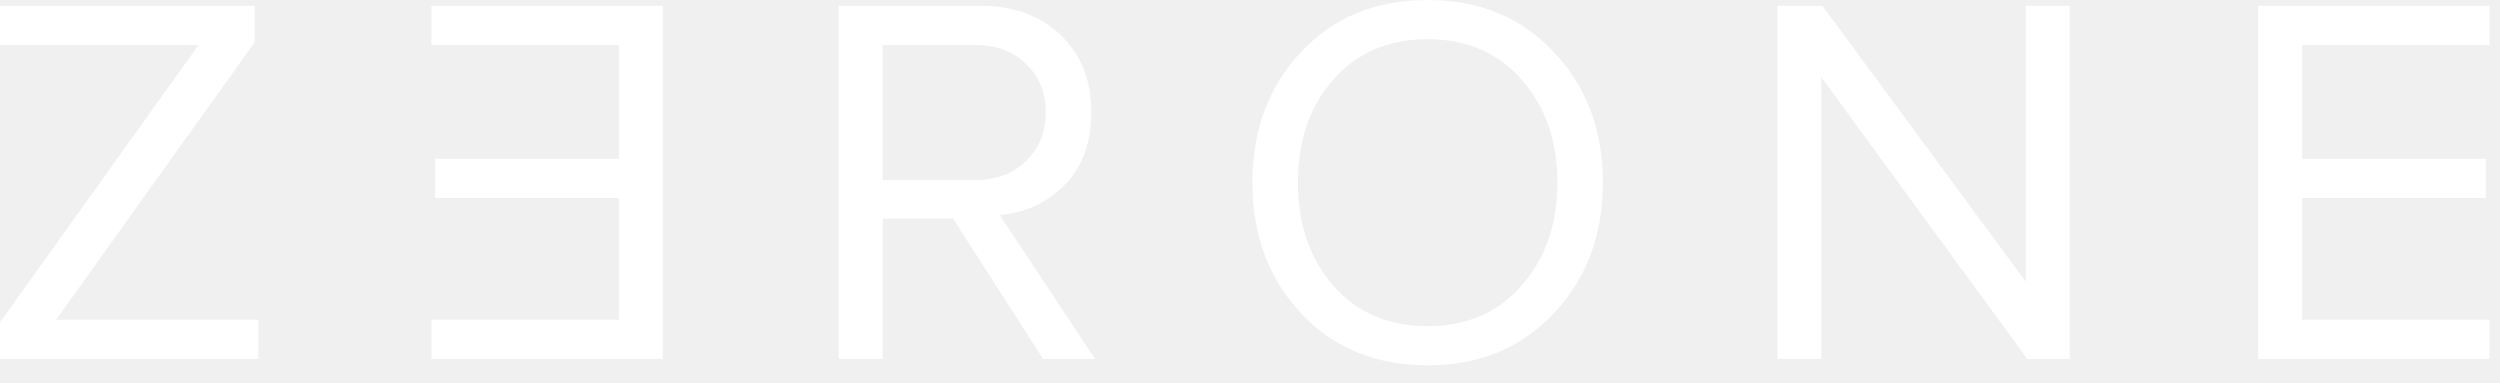
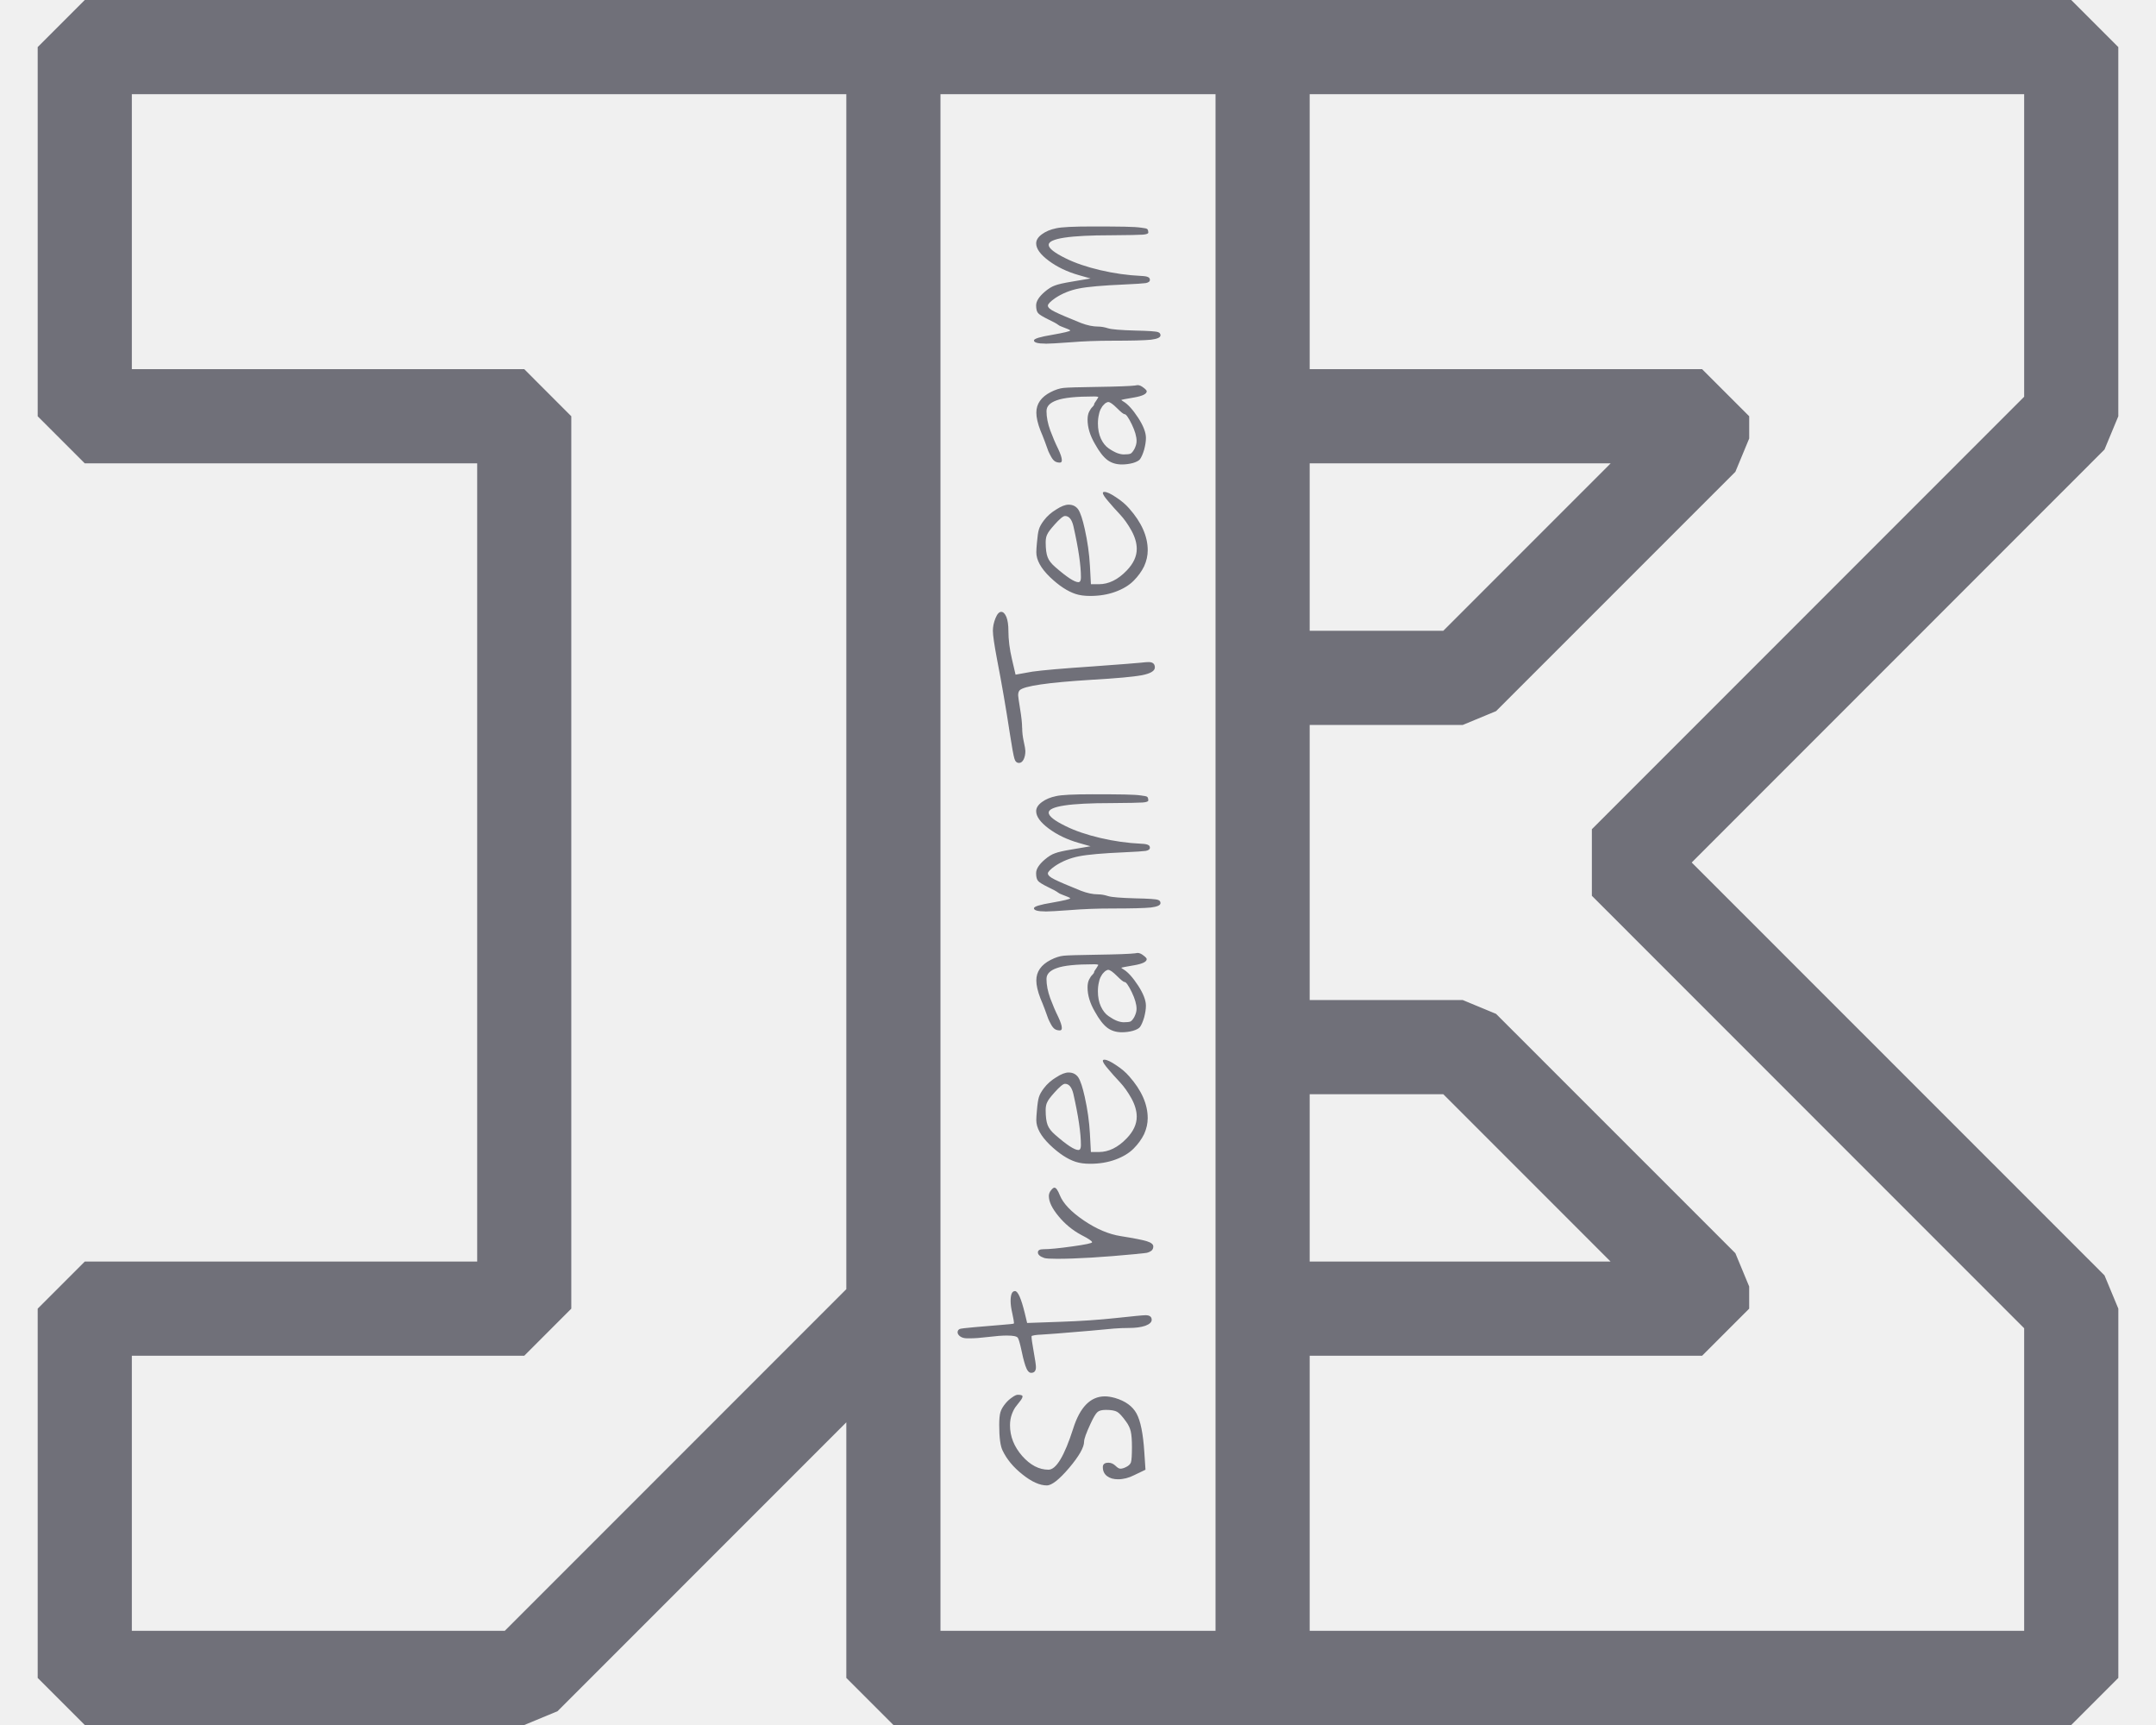
- <svg xmlns="http://www.w3.org/2000/svg" width="85" height="13" viewBox="0 0 85 13" fill="none">
-   <path d="M8.784 12.204H0V10.962L6.75 1.53H0V0.198H8.658V1.44L1.908 10.872H8.784V12.204Z" fill="white" />
-   <path d="M14.669 12.204H22.535V0.198H14.669V1.53H21.041V5.4H14.795V6.732H21.041V10.872H14.669V12.204Z" fill="white" />
-   <path d="M37.229 12.204H35.465L32.405 7.434H30.011V12.204H28.517V0.198H33.341C34.457 0.198 35.363 0.528 36.059 1.188C36.755 1.848 37.103 2.724 37.103 3.816C37.103 4.848 36.803 5.67 36.203 6.282C35.603 6.894 34.865 7.236 33.989 7.308L37.229 12.204ZM33.161 6.12C33.869 6.12 34.445 5.904 34.889 5.472C35.333 5.04 35.555 4.488 35.555 3.816C35.555 3.144 35.333 2.598 34.889 2.178C34.445 1.746 33.869 1.53 33.161 1.53H30.011V6.12H33.161Z" fill="white" />
-   <path d="M48.541 12.42C46.776 12.42 45.343 11.832 44.239 10.656C43.135 9.48 42.583 7.998 42.583 6.21C42.583 4.422 43.135 2.94 44.239 1.764C45.343 0.588 46.776 0 48.541 0C50.292 0 51.721 0.588 52.825 1.764C53.941 2.94 54.498 4.422 54.498 6.21C54.498 7.998 53.941 9.48 52.825 10.656C51.721 11.832 50.292 12.42 48.541 12.42ZM48.541 11.088C49.861 11.088 50.922 10.632 51.727 9.72C52.542 8.796 52.95 7.626 52.95 6.21C52.95 4.782 52.542 3.612 51.727 2.7C50.922 1.788 49.861 1.332 48.541 1.332C47.209 1.332 46.141 1.788 45.337 2.7C44.532 3.612 44.13 4.782 44.13 6.21C44.13 7.626 44.532 8.796 45.337 9.72C46.141 10.632 47.209 11.088 48.541 11.088Z" fill="white" />
-   <path d="M70.368 12.204H68.928L61.926 2.628V12.204H60.432V0.198H61.962L68.874 9.576V0.198H70.368V12.204Z" fill="white" />
-   <path d="M84.642 12.204H76.776V0.198H84.642V1.53H78.27V5.4H84.516V6.732H78.27V10.872H84.642V12.204Z" fill="white" />
+ <svg xmlns="http://www.w3.org/2000/svg" width="100" height="80" viewBox="0 0 100 80" version="1.1" id="svg5312">
+   <defs id="defs5306" />
+   <path d="m 48.493,15.936 q -0.536,0 -0.536,-0.148 0,-0.12 0.841,-0.259 0.841,-0.148 0.841,-0.203 0,-0.018 -0.111,-0.065 -0.12,-0.046 -0.259,-0.102 -0.148,-0.055 -0.185,-0.092 -0.12,-0.092 -0.453,-0.249 -0.397,-0.194 -0.481,-0.296 -0.092,-0.102 -0.092,-0.36 0,-0.286 0.397,-0.628 0.259,-0.222 0.481,-0.296 0.213,-0.083 0.776,-0.176 L 50.582,12.914 50.028,12.757 q -0.804,-0.231 -1.386,-0.665 -0.582,-0.434 -0.582,-0.804 0,-0.231 0.268,-0.425 0.259,-0.194 0.665,-0.277 0.37,-0.083 1.673,-0.083 0.971,0 1.497,0.01 0.527,0.01 0.767,0.046 0.231,0.028 0.268,0.055 0.046,0.028 0.055,0.102 0.009,0.028 0.009,0.065 0,0.083 -0.259,0.102 -0.259,0.019 -1.451,0.028 -2.912,0 -2.912,0.444 0,0.24 0.795,0.629 0.656,0.324 1.599,0.545 0.943,0.222 1.904,0.268 0.231,0.01 0.314,0.055 0.083,0.037 0.083,0.129 0,0.111 -0.194,0.148 -0.185,0.028 -0.998,0.065 -1.497,0.065 -2.098,0.185 -0.61,0.12 -1.1,0.444 -0.342,0.24 -0.342,0.351 0,0.129 0.324,0.287 0.314,0.157 1.211,0.518 0.434,0.166 0.795,0.166 0.213,0 0.471,0.083 0.25,0.074 1.248,0.102 0.934,0.019 1.063,0.074 0.111,0.037 0.111,0.148 0,0.148 -0.444,0.203 -0.444,0.046 -1.775,0.046 -1.072,0 -1.969,0.074 -0.897,0.065 -1.146,0.065 z m 0.046,3.124 q 0,0.425 0.176,0.906 0.176,0.471 0.36,0.841 0.176,0.37 0.176,0.536 0,0.111 -0.092,0.111 -0.129,0 -0.222,-0.055 -0.092,-0.055 -0.176,-0.203 -0.083,-0.148 -0.139,-0.277 -0.055,-0.139 -0.157,-0.434 -0.111,-0.296 -0.203,-0.508 -0.194,-0.499 -0.194,-0.841 0,-0.61 0.665,-0.952 0.324,-0.166 0.601,-0.194 0.268,-0.028 1.525,-0.046 0.702,-0.01 1.183,-0.028 0.471,-0.018 0.601,-0.037 l 0.12,-0.019 q 0.129,0 0.277,0.12 0.148,0.111 0.148,0.166 0,0.185 -0.582,0.287 -0.592,0.102 -0.592,0.111 0,0.028 0.102,0.083 0.305,0.185 0.675,0.749 0.36,0.555 0.36,0.934 0,0.231 -0.083,0.545 -0.092,0.305 -0.194,0.444 -0.083,0.102 -0.333,0.176 -0.25,0.065 -0.508,0.065 -0.388,0 -0.665,-0.203 -0.287,-0.213 -0.582,-0.749 -0.342,-0.582 -0.342,-1.128 0,-0.222 0.074,-0.37 0.074,-0.148 0.157,-0.222 0.074,-0.074 0.074,-0.12 0,-0.037 0.102,-0.176 0.092,-0.139 0.092,-0.148 0,-0.037 -0.203,-0.037 -1.239,0 -1.719,0.176 -0.481,0.166 -0.481,0.499 z m 2.865,-0.416 q -0.037,0 -0.083,0.028 -0.055,0.018 -0.12,0.092 -0.074,0.065 -0.129,0.176 -0.065,0.102 -0.102,0.286 -0.046,0.185 -0.046,0.416 0,0.397 0.139,0.702 0.139,0.296 0.351,0.444 0.213,0.148 0.397,0.222 0.176,0.065 0.314,0.065 0.231,0 0.314,-0.037 0.083,-0.046 0.176,-0.213 0.102,-0.203 0.102,-0.37 0,-0.314 -0.222,-0.776 -0.231,-0.471 -0.333,-0.471 -0.074,0 -0.351,-0.277 -0.287,-0.286 -0.407,-0.286 z m -0.25,4.215 q 0,-0.046 0.074,-0.046 0.166,0 0.536,0.249 0.37,0.24 0.61,0.518 0.86,0.971 0.86,1.941 0,0.37 -0.166,0.74 -0.176,0.36 -0.49,0.675 -0.314,0.314 -0.841,0.508 -0.527,0.194 -1.174,0.194 -0.397,0 -0.675,-0.092 -0.564,-0.185 -1.192,-0.786 -0.629,-0.61 -0.629,-1.146 0,-0.148 0.028,-0.444 0.037,-0.444 0.092,-0.619 0.055,-0.185 0.231,-0.416 0.222,-0.296 0.573,-0.508 0.342,-0.222 0.573,-0.222 0.296,0 0.453,0.231 0.148,0.231 0.296,0.897 0.194,0.869 0.24,1.701 l 0.046,0.86 h 0.37 q 0.684,0 1.294,-0.638 0.462,-0.481 0.462,-0.998 0,-0.398 -0.24,-0.841 -0.25,-0.453 -0.545,-0.767 -0.296,-0.314 -0.536,-0.601 -0.25,-0.286 -0.25,-0.388 z m -2.255,1.488 q -0.259,0.286 -0.324,0.434 -0.074,0.139 -0.074,0.37 0,0.462 0.092,0.693 0.083,0.222 0.351,0.453 0.804,0.702 1.072,0.702 0.12,0 0.12,-0.222 0,-0.841 -0.351,-2.385 -0.111,-0.462 -0.388,-0.462 -0.129,0 -0.499,0.416 z m -1.488,9.409 q 0,0.305 0.074,0.638 0.074,0.333 0.074,0.434 0,0.231 -0.083,0.397 -0.083,0.157 -0.213,0.157 -0.157,0 -0.213,-0.203 -0.065,-0.213 -0.203,-1.109 -0.277,-1.821 -0.601,-3.485 -0.194,-1.026 -0.194,-1.331 0,-0.286 0.12,-0.582 0.12,-0.296 0.268,-0.296 0.139,0 0.24,0.24 0.092,0.24 0.092,0.638 0,0.619 0.166,1.322 l 0.166,0.712 0.776,-0.139 q 0.721,-0.102 2.764,-0.24 2.033,-0.148 2.274,-0.176 0.24,-0.028 0.36,-0.028 0.287,0 0.287,0.25 0,0.24 -0.601,0.36 -0.601,0.111 -2.357,0.213 -2.995,0.185 -3.309,0.481 -0.074,0.074 -0.074,0.24 0,0.074 0.092,0.638 0.092,0.555 0.092,0.869 z m 1.081,8.513 q -0.536,0 -0.536,-0.148 0,-0.12 0.841,-0.259 0.841,-0.148 0.841,-0.203 0,-0.019 -0.111,-0.065 -0.12,-0.046 -0.259,-0.102 -0.148,-0.055 -0.185,-0.092 -0.12,-0.092 -0.453,-0.249 -0.397,-0.194 -0.481,-0.296 -0.092,-0.102 -0.092,-0.36 0,-0.286 0.397,-0.628 0.259,-0.222 0.481,-0.296 0.213,-0.083 0.776,-0.176 L 50.582,39.247 50.028,39.09 q -0.804,-0.231 -1.386,-0.665 -0.582,-0.434 -0.582,-0.804 0,-0.231 0.268,-0.425 0.259,-0.194 0.665,-0.277 0.37,-0.083 1.673,-0.083 0.971,0 1.497,0.01 0.527,0.01 0.767,0.046 0.231,0.028 0.268,0.056 0.046,0.028 0.055,0.102 0.009,0.028 0.009,0.065 0,0.083 -0.259,0.102 -0.259,0.019 -1.451,0.028 -2.912,0 -2.912,0.444 0,0.24 0.795,0.628 0.656,0.324 1.599,0.545 0.943,0.222 1.904,0.268 0.231,0.01 0.314,0.055 0.083,0.037 0.083,0.129 0,0.111 -0.194,0.148 -0.185,0.028 -0.998,0.065 -1.497,0.065 -2.098,0.185 -0.61,0.12 -1.1,0.444 -0.342,0.24 -0.342,0.351 0,0.129 0.324,0.286 0.314,0.157 1.211,0.518 0.434,0.166 0.795,0.166 0.213,0 0.471,0.083 0.25,0.074 1.248,0.102 0.934,0.018 1.063,0.074 0.111,0.037 0.111,0.148 0,0.148 -0.444,0.203 -0.444,0.046 -1.775,0.046 -1.072,0 -1.969,0.074 -0.897,0.065 -1.146,0.065 z m 0.046,3.124 q 0,0.425 0.176,0.906 0.176,0.471 0.36,0.841 0.176,0.37 0.176,0.536 0,0.111 -0.092,0.111 -0.129,0 -0.222,-0.055 -0.092,-0.055 -0.176,-0.203 -0.083,-0.148 -0.139,-0.277 -0.055,-0.139 -0.157,-0.434 -0.111,-0.296 -0.203,-0.508 -0.194,-0.499 -0.194,-0.841 0,-0.61 0.665,-0.952 0.324,-0.166 0.601,-0.194 0.268,-0.028 1.525,-0.046 0.702,-0.01 1.183,-0.028 0.471,-0.019 0.601,-0.037 l 0.12,-0.018 q 0.129,0 0.277,0.12 0.148,0.111 0.148,0.166 0,0.185 -0.582,0.286 -0.592,0.102 -0.592,0.111 0,0.028 0.102,0.083 0.305,0.185 0.675,0.749 0.36,0.555 0.36,0.934 0,0.231 -0.083,0.545 -0.092,0.305 -0.194,0.444 -0.083,0.102 -0.333,0.176 -0.25,0.065 -0.508,0.065 -0.388,0 -0.665,-0.203 -0.287,-0.213 -0.582,-0.749 -0.342,-0.582 -0.342,-1.128 0,-0.222 0.074,-0.37 0.074,-0.148 0.157,-0.222 0.074,-0.074 0.074,-0.12 0,-0.037 0.102,-0.176 0.092,-0.139 0.092,-0.148 0,-0.037 -0.203,-0.037 -1.239,0 -1.719,0.176 -0.481,0.166 -0.481,0.499 z m 2.865,-0.416 q -0.037,0 -0.083,0.028 -0.055,0.019 -0.12,0.092 -0.074,0.065 -0.129,0.176 -0.065,0.102 -0.102,0.286 -0.046,0.185 -0.046,0.416 0,0.398 0.139,0.703 0.139,0.296 0.351,0.444 0.213,0.148 0.397,0.222 0.176,0.065 0.314,0.065 0.231,0 0.314,-0.037 0.083,-0.046 0.176,-0.213 0.102,-0.203 0.102,-0.37 0,-0.314 -0.222,-0.776 -0.231,-0.471 -0.333,-0.471 -0.074,0 -0.351,-0.277 -0.287,-0.286 -0.407,-0.286 z m -0.25,4.215 q 0,-0.046 0.074,-0.046 0.166,0 0.536,0.25 0.37,0.24 0.61,0.518 0.86,0.971 0.86,1.941 0,0.37 -0.166,0.74 -0.176,0.36 -0.49,0.675 -0.314,0.314 -0.841,0.508 -0.527,0.194 -1.174,0.194 -0.397,0 -0.675,-0.092 -0.564,-0.185 -1.192,-0.786 -0.629,-0.61 -0.629,-1.146 0,-0.148 0.028,-0.444 0.037,-0.444 0.092,-0.619 0.055,-0.185 0.231,-0.416 0.222,-0.296 0.573,-0.508 0.342,-0.222 0.573,-0.222 0.296,0 0.453,0.231 0.148,0.231 0.296,0.896 0.194,0.869 0.24,1.701 l 0.046,0.86 h 0.37 q 0.684,0 1.294,-0.638 0.462,-0.481 0.462,-0.998 0,-0.397 -0.24,-0.841 -0.25,-0.453 -0.545,-0.767 -0.296,-0.314 -0.536,-0.601 -0.25,-0.287 -0.25,-0.388 z m -2.255,1.488 q -0.259,0.286 -0.324,0.434 -0.074,0.139 -0.074,0.37 0,0.462 0.092,0.693 0.083,0.222 0.351,0.453 0.804,0.703 1.072,0.703 0.12,0 0.12,-0.222 0,-0.841 -0.351,-2.385 -0.111,-0.462 -0.388,-0.462 -0.129,0 -0.499,0.416 z m -0.25,4.797 q 0,-0.157 0.102,-0.277 0.092,-0.12 0.157,-0.12 0.111,0 0.25,0.351 0.231,0.573 1.118,1.174 0.878,0.592 1.701,0.721 0.934,0.148 1.22,0.24 0.296,0.092 0.296,0.24 0,0.129 -0.092,0.203 -0.092,0.065 -0.203,0.092 -0.111,0.019 -0.407,0.046 -0.055,0.01 -0.083,0.01 -2.329,0.222 -3.679,0.222 -0.481,0 -0.592,-0.037 -0.296,-0.102 -0.296,-0.259 0,-0.148 0.25,-0.148 0.416,0 1.34,-0.129 0.924,-0.129 0.924,-0.194 0,-0.083 -0.508,-0.342 -0.601,-0.324 -1.044,-0.86 -0.453,-0.545 -0.453,-0.933 z m -1.932,6.461 q -0.342,0 -0.869,0.065 -0.527,0.065 -0.878,0.065 -0.176,0 -0.231,-0.01 -0.148,-0.028 -0.231,-0.102 -0.092,-0.083 -0.092,-0.166 0,-0.111 0.102,-0.157 0.065,-0.028 0.684,-0.083 0.619,-0.055 1.211,-0.102 0.592,-0.046 0.61,-0.065 0.009,-0.01 0.009,-0.028 0,-0.074 -0.074,-0.425 -0.083,-0.36 -0.083,-0.592 0,-0.462 0.203,-0.462 0.203,0 0.453,1.017 l 0.111,0.462 1.562,-0.055 q 1.377,-0.046 2.579,-0.176 1.192,-0.129 1.349,-0.129 0.287,0 0.287,0.213 0,0.166 -0.296,0.277 -0.296,0.102 -0.767,0.102 -0.342,0 -0.693,0.028 -0.36,0.028 -1.109,0.102 -0.758,0.065 -1.553,0.129 -0.425,0.028 -0.656,0.046 -0.231,0.01 -0.342,0.028 -0.111,0.019 -0.129,0.028 -0.028,0.01 -0.028,0.037 0,0.148 0.102,0.712 0.102,0.564 0.102,0.703 0,0.268 -0.222,0.268 -0.157,0 -0.268,-0.333 -0.111,-0.342 -0.194,-0.767 -0.092,-0.425 -0.157,-0.527 -0.074,-0.102 -0.49,-0.102 z m 4.686,5.897 q 0.185,0 0.333,0.139 0.139,0.139 0.231,0.139 0.102,0 0.24,-0.065 0.203,-0.092 0.25,-0.231 0.046,-0.148 0.046,-0.712 0,-0.481 -0.055,-0.721 -0.055,-0.24 -0.222,-0.462 -0.259,-0.36 -0.407,-0.444 -0.157,-0.092 -0.527,-0.092 -0.277,0 -0.388,0.102 -0.12,0.102 -0.324,0.545 -0.296,0.638 -0.296,0.823 0,0.397 -0.693,1.22 -0.693,0.813 -1.035,0.813 -0.49,0 -1.118,-0.499 -0.638,-0.499 -0.934,-1.118 -0.157,-0.314 -0.157,-1.192 0,-0.388 0.055,-0.582 0.055,-0.194 0.24,-0.416 0.129,-0.157 0.305,-0.277 0.166,-0.12 0.259,-0.12 0.222,0 0.222,0.074 0,0.074 -0.092,0.194 -0.092,0.12 -0.194,0.249 -0.111,0.129 -0.203,0.37 -0.092,0.24 -0.092,0.527 0,0.776 0.564,1.423 0.564,0.638 1.22,0.638 0.536,0 1.146,-1.904 0.471,-1.497 1.47,-1.497 0.203,0 0.471,0.074 0.721,0.213 0.998,0.721 0.277,0.508 0.36,1.775 l 0.055,0.832 -0.518,0.249 q -0.379,0.194 -0.758,0.194 -0.314,0 -0.508,-0.148 -0.194,-0.148 -0.194,-0.416 0,-0.203 0.25,-0.203 z M 3.932,0 1.748,2.184 v 17.121 l 2.184,2.184 H 22.133 V 58.508 H 3.932 l -2.184,2.184 v 17.125 L 3.932,80 h 20.379 0.006 L 25.859,79.361 39.254,65.963 V 77.816 L 41.438,80 h 17.125 20.385 17.121 l 2.184,-2.184 V 60.691 L 97.611,59.147 78.465,40 97.611,20.848 98.252,19.305 V 2.184 L 96.068,0 H 78.947 58.562 41.438 Z M 6.115,4.367 H 39.254 V 59.787 L 23.412,75.633 H 6.115 V 62.875 H 24.316 l 2.182,-2.184 V 19.305 L 24.316,17.121 H 6.115 Z m 37.506,0 h 12.758 v 14.938 12.133 17.125 12.129 14.941 H 43.621 V 60.691 Z m 17.125,0 h 18.201 14.938 V 18.4 L 73.834,38.457 v 3.086 L 93.885,61.6 V 75.633 H 78.947 60.746 V 62.875 h 18.201 l 2.184,-2.184 V 59.664 L 80.49,58.119 69.391,47.02 67.846,46.379 H 60.746 V 33.621 h 7.1 l 1.545,-0.641 11.1,-11.1 0.641,-1.545 V 19.305 L 78.947,17.121 H 60.746 Z m 0,17.121 h 13.961 l -7.764,7.766 h -6.197 z m 0,29.258 h 6.197 l 7.76,7.762 H 60.746 Z" fill="#707079" />
</svg>
